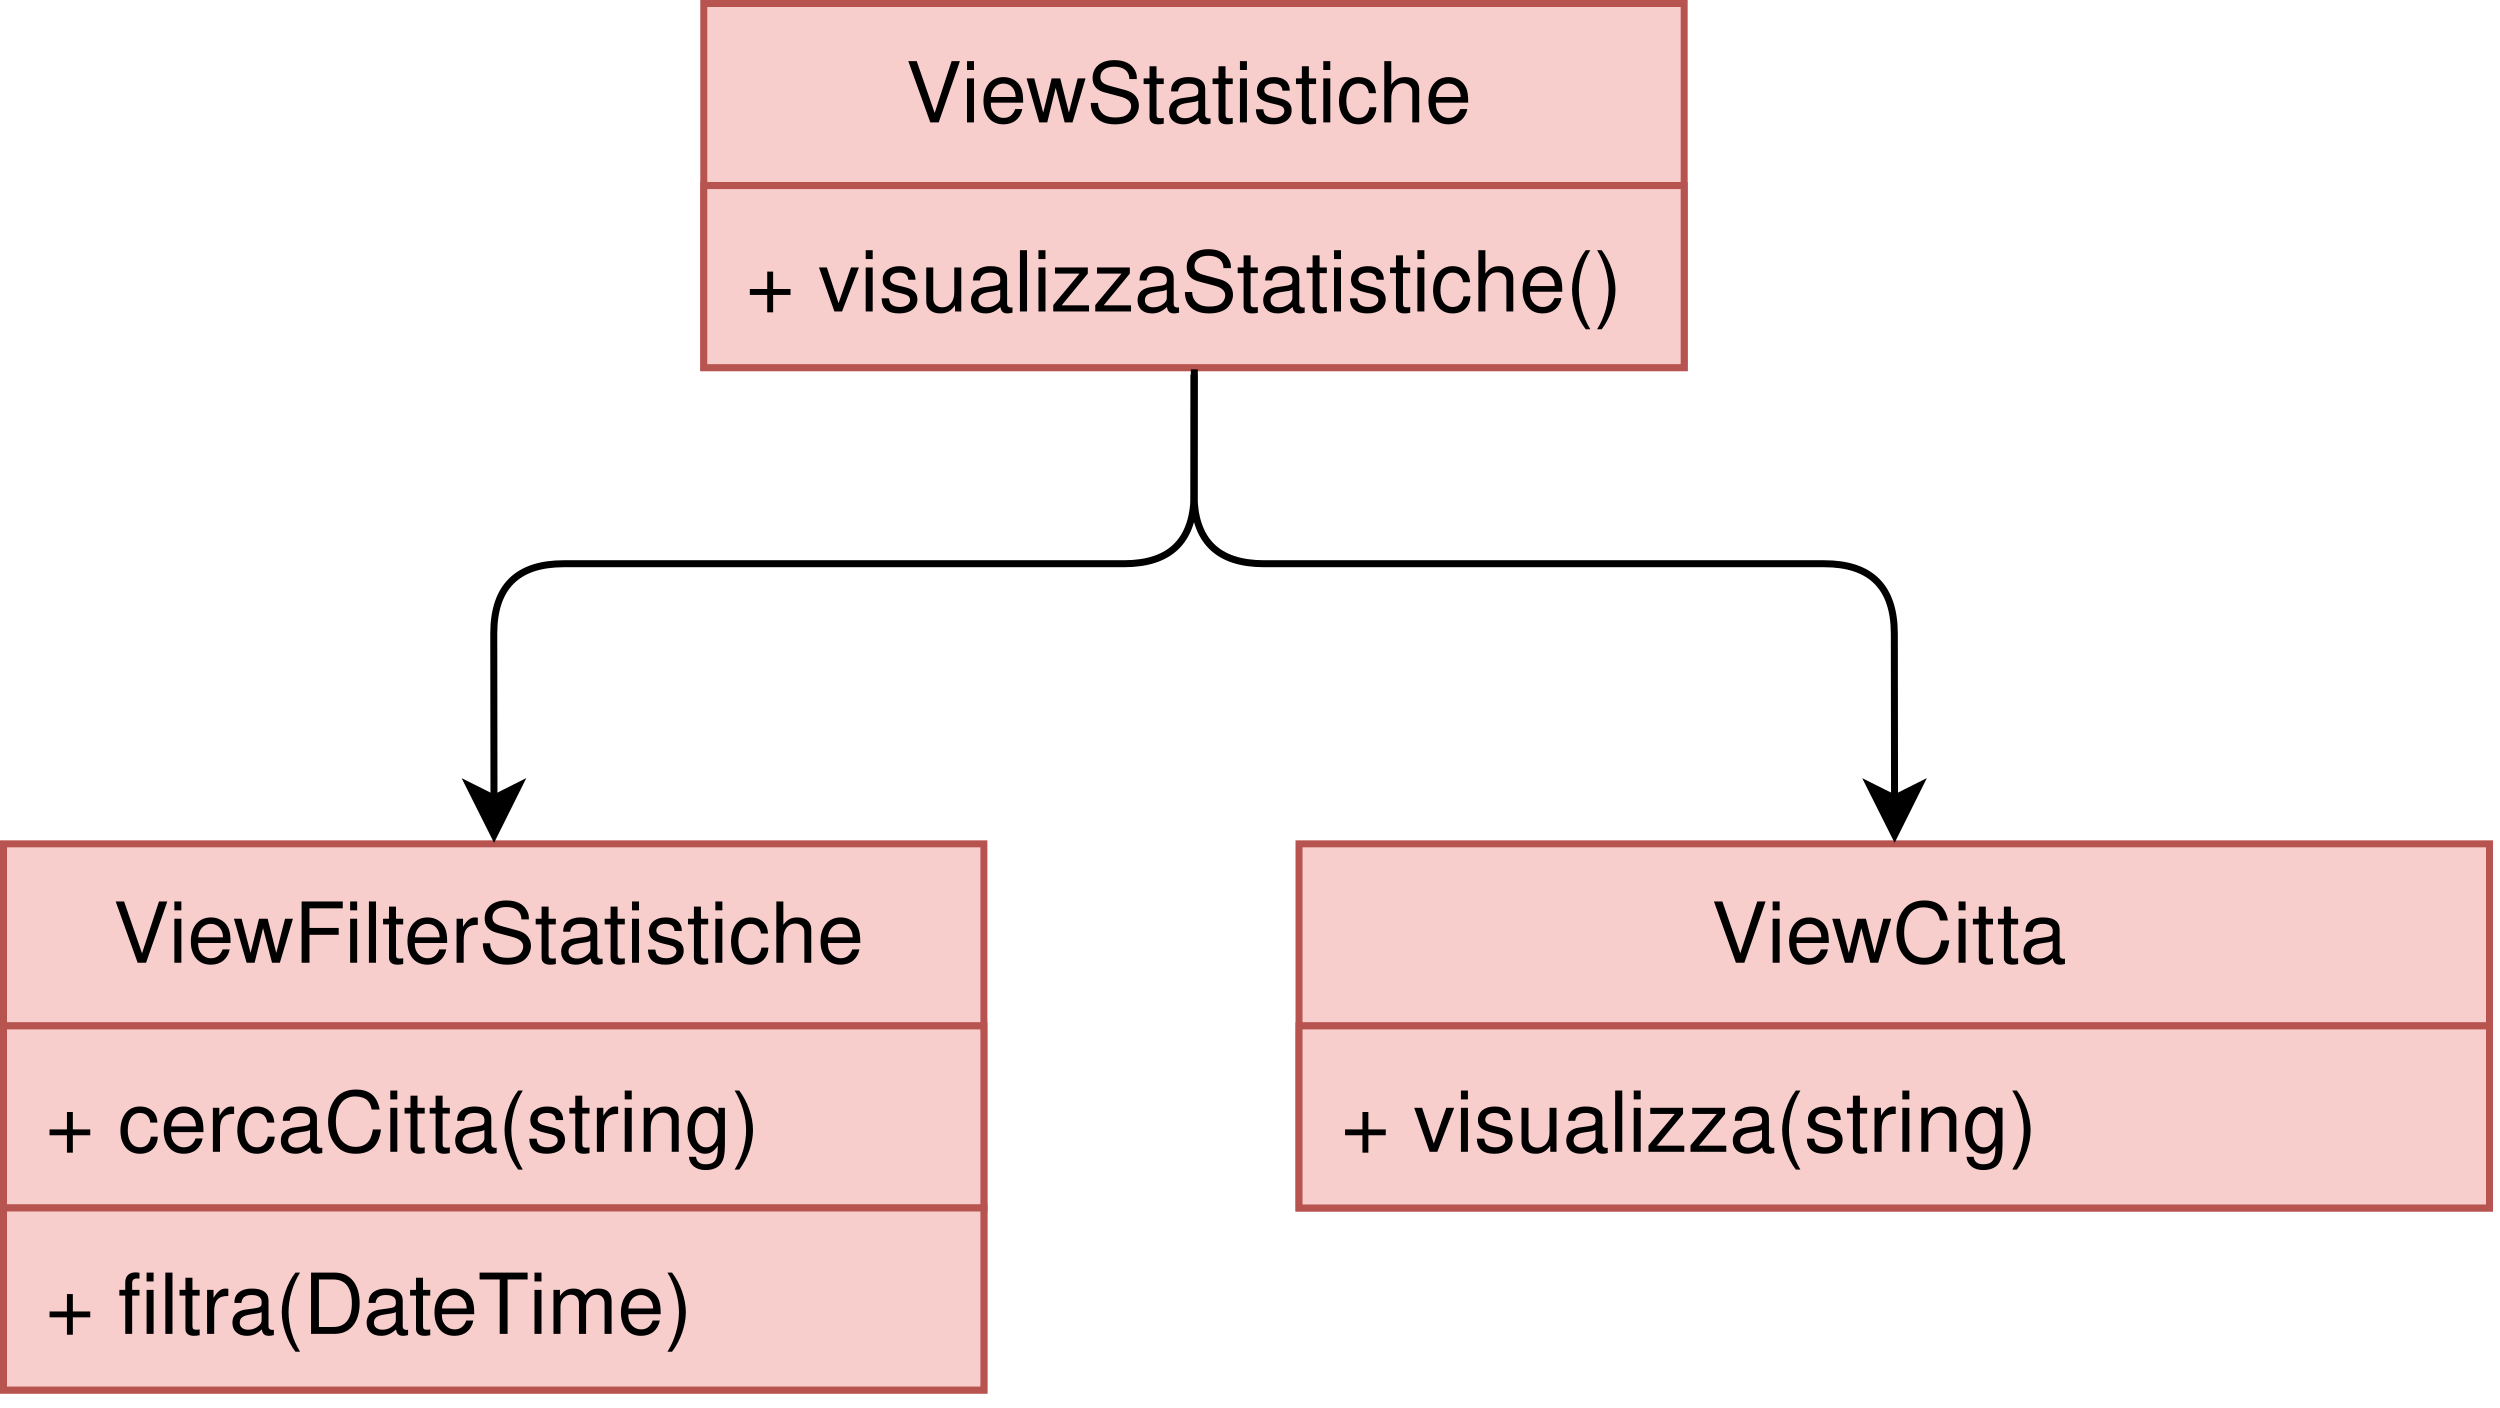
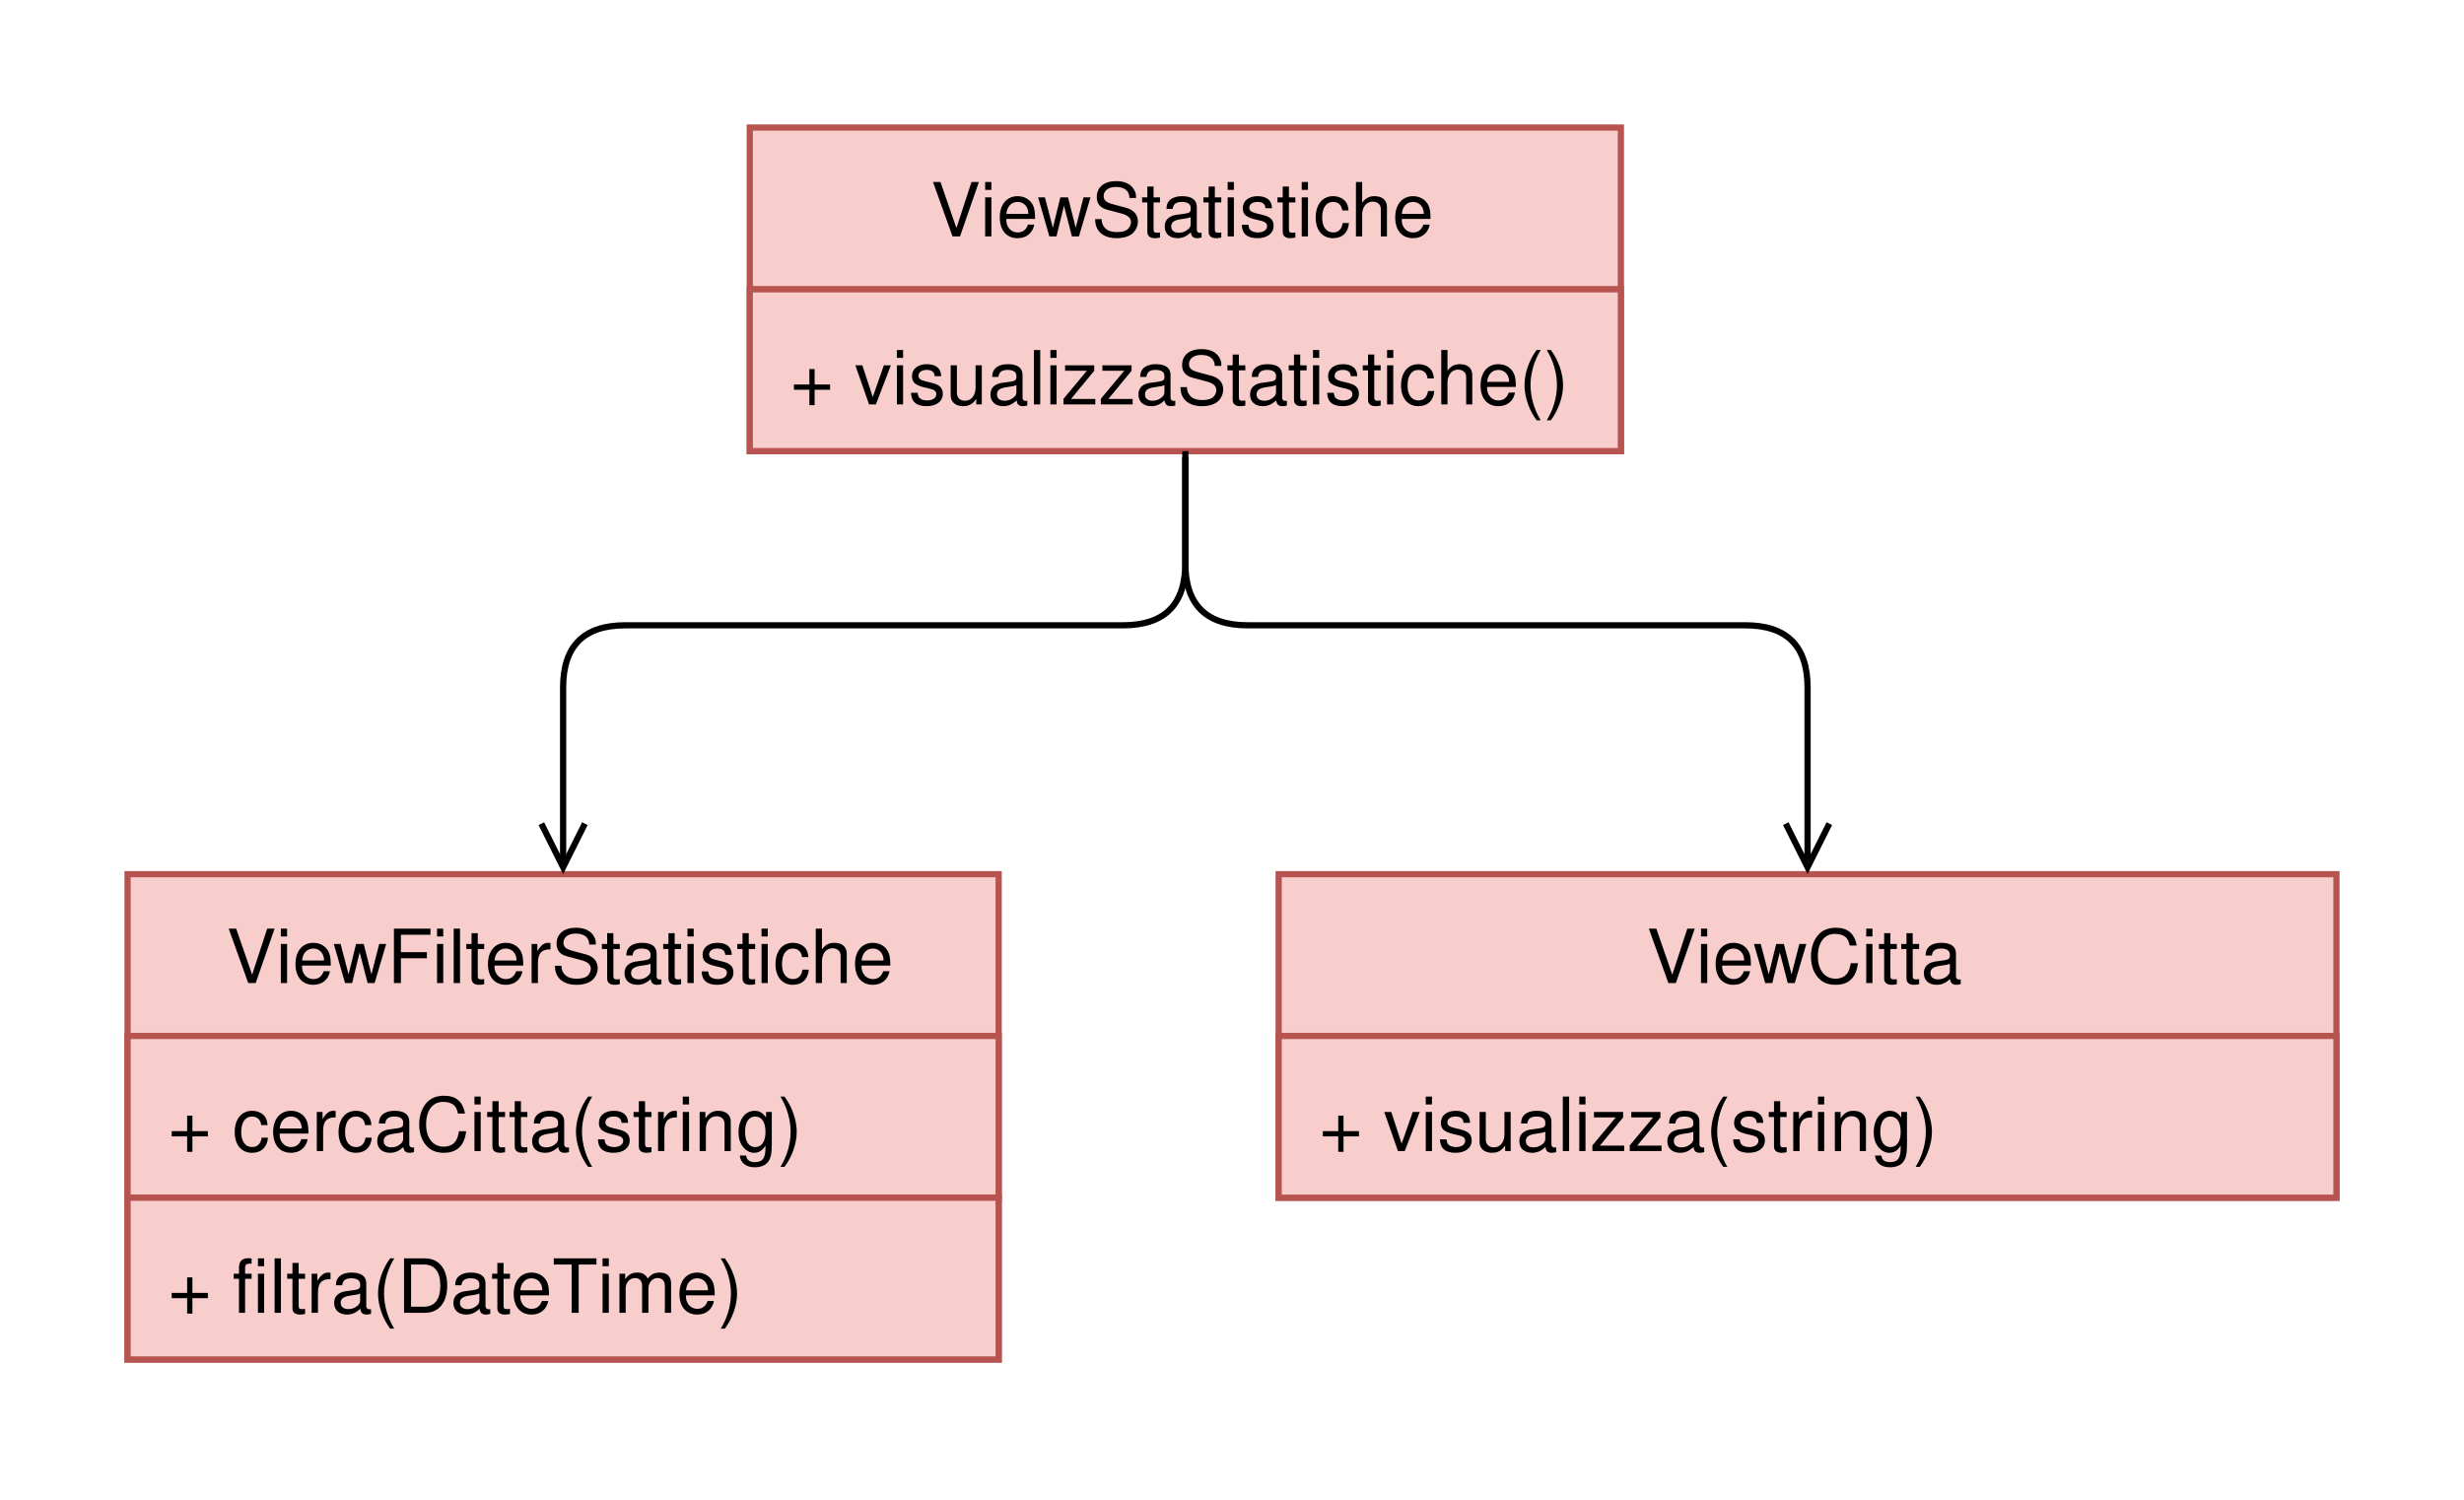
- <svg xmlns="http://www.w3.org/2000/svg" version="1.1" width="357px" height="201px" viewBox="-0.5 -0.5 357 201" content="&lt;mxfile modified=&quot;2019-05-27T16:43:32.050Z&quot; host=&quot;www.draw.io&quot; agent=&quot;Mozilla/5.0 (Macintosh; Intel Mac OS X 10_14_5) AppleWebKit/605.1.15 (KHTML, like Gecko) Version/12.1.1 Safari/605.1.15&quot; etag=&quot;xIC7JrtJRP8QdRq8aV1w&quot; version=&quot;10.6.9&quot; type=&quot;device&quot;&gt;&lt;diagram id=&quot;QHJBnYw0YTBEsRDITySb&quot; name=&quot;Page-1&quot;&gt;7Vhtb9owEP41SN2HTSQhQD+W0G5S22kb3bp+NMlBrDoxckx5+fU7JzZ5I5S20PUDEkK5x+fL+e65s52W40XLr4LMwlseAGvZ7WDZcoYt23bOz/FfAasMsPtOBkwFDTLIyoERXYMG2xqd0wCSkqLknEk6K4M+j2PwZQkjQvBFWW3CWfmtMzKFGjDyCauj9zSQYYb27V6OfwM6Dc2bra5ecESMsl5JEpKALwqQc9lyPMG5zJ6ipQdMxc7EJZt31TC6cUxALPeZwB6GwYTdX8ehtbq++zn+/vh78FlbeSJsrhf8h8JiJImkiaR+CNp3uTIBSRY0YiRGaTDhsRzpkTbKfkhZcENWfK4cSiTxH400CLmga9QnDIcsBHBYSJ1vu6usUcY8zrhI3+NM+j74fmnmSFnU7xKQ4NwfZvVWBboly5LiDUmk8ZIzRmYJHad+q4kREVMaD7iUPNJKiRT8EQrujPtux1UjOmAgJCwbM2Ft8ot1ATwCKVaosikKTQldE5ahyCJnmNXRWFhgl2trYmtSTzem87zjg079C2jQqdGgZQ8UQJM5YXS9JgVKnH2qkQJjIXdGrSm5aHwaI8ZgogyosFIsvgsNSz5TZmfEp/H0JtUZdnLklw6NgjjOnbC0wEIaBBCr3HP0mow3BJ1xGss0du4Afxhhr/3Fbbnokoeylcv4U+pCejzGVRGaZhaQRQtQTNqPBs0lV+eG6Y/d/ahg9A5OBXdrR7iiTII49YWj9gW70hfszp59odc/Ehm6DX3BB+ETj0pJzjAiWImnlvCWluB+7JZgOQ00wBRiIM6GRMIdjeBEguORwGz9/40E51v3hbQHnPaCw+8FnZ77/F7Qe88zormR7TgknjaDA/SB8xdvBttocLzNoH5lrKUb4uBC3b1R8hlJEprWqIxMXcOSyr8q5hjMTHoojAxNWabCyggxel+YpMSH4lg+LZXMvMw5CGrX/Eol4gL4XPjw3MndbmNTmsIrOnkhZe62wtWYAIan7Keyu9vSqN/wQ5G2cIh0KodIU7fGRLZMPav4vaBqqF+5pXYrhrI41Axh5smqoKaLqtHhTrficLu90y9ntz4+ZB7kFN/k4A2stw/A+qMz+FlmNvSW92FmNdFWz3kdM51ehQHux2Cme1hmoph/HczU80+szuU/&lt;/diagram&gt;&lt;/mxfile&gt;" style="background-color: rgb(255, 255, 255);">
+ <svg xmlns="http://www.w3.org/2000/svg" version="1.1" width="396px" height="241px" viewBox="-0.5 -0.5 396 241" content="&lt;mxfile modified=&quot;2019-06-04T11:00:25.385Z&quot; host=&quot;www.draw.io&quot; agent=&quot;Mozilla/5.0 (Macintosh; Intel Mac OS X 10_14_5) AppleWebKit/605.1.15 (KHTML, like Gecko) Version/12.1.1 Safari/605.1.15&quot; etag=&quot;byZTBbNPhElX9V6cAtO0&quot; version=&quot;10.7.4&quot; type=&quot;device&quot;&gt;&lt;diagram id=&quot;QHJBnYw0YTBEsRDITySb&quot; name=&quot;Page-1&quot;&gt;7VjbbtswDP2aAN3DhtiOc3lskrYD2g7d0q3ro2IztlDZMmSlSfr1o2wpvuXWtdn6ECBAzCNSoshDSnbLGUXLK0GS8Jb7wFp221+2nHHLtq32oIN/ClnlSM+xciAQ1NdKBTChL2AsNTqnPqQVRck5kzSpgh6PY/BkBSNC8EVVbcZZddWEBNAAJh5hTfSB+jLM0b7dK/CvQIPQrGx1B/lIRIyy3kkaEp8vSpBz0XJGgnOZP0XLETAVPBOX3O5yy+jaMQGxPMSAPY79GXu4jkNrdX3/ffrt6efws57lmbC53vAvCouJJJKmknohaN/lygQkXdCIkRil4YzHcqJH2ih7IWX+DVnxuXIolcR7MtIw5IK+oD5hOGQhgMNC6nzbXTUbZWzEGRfZOs6s74HnVSwnaka9loAUbe/M7q0adEuWFcUbkkrjJWeMJCmdZn4rw4iIgMZDLiWPtFIqBX+CkjvTvttx1Ugz7CaGICQsS5BOwxXwCKRYoYoedQaaEromLEORRcEwq6OxsMQu19bE1qQO1lMXeccHnfpX0KDToEHLHiqApnPC6MsLKVHi7FODFLhxuTNq25KLkwcxYgxmagIVQ4rFd65hyRM1bUI8Ggc3mc64UyA/dGgUxNF2xrICC6nvQ6xyz9FrMl0TNOE0llns3CH+MMKj9he35aJLI5StQsafUhdyxGPcFaFZsgFZtADFpA002Flf+7mhuYClcBAVjN67U8Hd2BEuKZMgTn3hqH3BrvUFu3NgX+j1j0SG7pa+4IHwyIhKSc4wIliJp5ZwcEtwD6bFR2kJlrOFBphCDMTZmEi4pxGcSHA8Epij/7+RYLDxXMh6wOkseP+zoNNz958FvX95RzRvZDsuiafD4LV9YHAwL3YcBptocLzDoPnK2Eg3xP65evdGiSdZpEMZmaKGJZW/VcAxkrn0WBoZm5rMhJURYnS9ZKTEx/JYYZZJhZ2PN1empa1lmfK58GD/NR7bUQAHtHXwKx8VmsksZc/dVMMaE8Dwwv1c/RSxKaN6hTvF39J90qndJ00JmynyfWur8qeD+kT92gtrtzZRHpjGREgCsiqp6fra6nCnW3O43d7pl7NbHx9yDwq2r3PwhgKw31oAxyXzXpIOPhRJ6zm3es7fkdTp1cjgfgySuu9LUhSLb4a5evHl1bn4Aw==&lt;/diagram&gt;&lt;/mxfile&gt;" style="background-color: rgb(255, 255, 255);">
  <defs>
-     <clipPath id="mx-clip-104-31-131-25-0">
-       <rect x="104" y="31" width="131" height="25" />
+     <clipPath id="mx-clip-125-52-130-24-0">
+       <rect x="125" y="52" width="130" height="24" />
    </clipPath>
-     <clipPath id="mx-clip-4-151-131-25-0">
-       <rect x="4" y="151" width="131" height="25" />
+     <clipPath id="mx-clip-25-172-130-24-0">
+       <rect x="25" y="172" width="130" height="24" />
    </clipPath>
-     <clipPath id="mx-clip-4-177-131-25-0">
-       <rect x="4" y="177" width="131" height="25" />
+     <clipPath id="mx-clip-25-198-130-24-0">
+       <rect x="25" y="198" width="130" height="24" />
    </clipPath>
-     <clipPath id="mx-clip-189-151-161-25-0">
-       <rect x="189" y="151" width="161" height="25" />
+     <clipPath id="mx-clip-210-172-160-24-0">
+       <rect x="210" y="172" width="160" height="24" />
    </clipPath>
  </defs>
  <g>
-     <path d="M 100 26 L 100 0 L 240 0 L 240 26" fill="#f8cecc" stroke="#b85450" stroke-miterlimit="10" pointer-events="none" />
-     <path d="M 100 26 L 100 52 L 240 52 L 240 26" fill="none" stroke="#b85450" stroke-miterlimit="10" pointer-events="none" />
-     <path d="M 100 26 L 240 26" fill="none" stroke="#b85450" stroke-miterlimit="10" pointer-events="none" />
+     <path d="M 120 46 L 120 20 L 260 20 L 260 46" fill="#f8cecc" stroke="#b85450" stroke-miterlimit="10" pointer-events="none" />
+     <path d="M 120 46 L 120 72 L 260 72 L 260 46" fill="none" stroke="#b85450" stroke-miterlimit="10" pointer-events="none" />
+     <path d="M 120 46 L 260 46" fill="none" stroke="#b85450" stroke-miterlimit="10" pointer-events="none" />
    <g fill="#000000" font-family="Helvetica" text-anchor="middle" font-size="12px">
-       <text x="169.26" y="16.98">ViewStatistiche</text>
+       <text x="189.5" y="37.5">ViewStatistiche</text>
    </g>
-     <rect x="100" y="26" width="140" height="26" fill="#f8cecc" stroke="#b85450" pointer-events="none" />
-     <g fill="#000000" font-family="Helvetica" clip-path="url(#mx-clip-104-31-131-25-0)" font-size="12px">
-       <text x="105.98" y="43.98">+ visualizzaStatistiche()</text>
+     <rect x="120" y="46" width="140" height="26" fill="#f8cecc" stroke="#b85450" pointer-events="none" />
+     <g fill="#000000" font-family="Helvetica" clip-path="url(#mx-clip-125-52-130-24-0)" font-size="12px">
+       <text x="126.5" y="64.5">+ visualizzaStatistiche()</text>
    </g>
-     <path d="M 0 146 L 0 120 L 140 120 L 140 146" fill="#f8cecc" stroke="#b85450" stroke-miterlimit="10" pointer-events="none" />
-     <path d="M 0 146 L 0 198 L 140 198 L 140 146" fill="none" stroke="#b85450" stroke-miterlimit="10" pointer-events="none" />
-     <path d="M 0 146 L 140 146" fill="none" stroke="#b85450" stroke-miterlimit="10" pointer-events="none" />
+     <path d="M 20 166 L 20 140 L 160 140 L 160 166" fill="#f8cecc" stroke="#b85450" stroke-miterlimit="10" pointer-events="none" />
+     <path d="M 20 166 L 20 218 L 160 218 L 160 166" fill="none" stroke="#b85450" stroke-miterlimit="10" pointer-events="none" />
+     <path d="M 20 166 L 160 166" fill="none" stroke="#b85450" stroke-miterlimit="10" pointer-events="none" />
    <g fill="#000000" font-family="Helvetica" text-anchor="middle" font-size="12px">
-       <text x="69.26" y="136.98">ViewFilterStatistiche</text>
+       <text x="89.5" y="157.5">ViewFilterStatistiche</text>
    </g>
-     <rect x="0" y="146" width="140" height="26" fill="#f8cecc" stroke="#b85450" pointer-events="none" />
-     <g fill="#000000" font-family="Helvetica" clip-path="url(#mx-clip-4-151-131-25-0)" font-size="12px">
-       <text x="5.98" y="163.98">+ cercaCitta(string)</text>
+     <rect x="20" y="166" width="140" height="26" fill="#f8cecc" stroke="#b85450" pointer-events="none" />
+     <g fill="#000000" font-family="Helvetica" clip-path="url(#mx-clip-25-172-130-24-0)" font-size="12px">
+       <text x="26.5" y="184.5">+ cercaCitta(string)</text>
    </g>
-     <rect x="0" y="172" width="140" height="26" fill="#f8cecc" stroke="#b85450" pointer-events="none" />
-     <g fill="#000000" font-family="Helvetica" clip-path="url(#mx-clip-4-177-131-25-0)" font-size="12px">
-       <text x="5.98" y="189.98">+ filtra(DateTime)</text>
+     <rect x="20" y="192" width="140" height="26" fill="#f8cecc" stroke="#b85450" pointer-events="none" />
+     <g fill="#000000" font-family="Helvetica" clip-path="url(#mx-clip-25-198-130-24-0)" font-size="12px">
+       <text x="26.5" y="210.5">+ filtra(DateTime)</text>
    </g>
-     <path d="M 185 146 L 185 120 L 355 120 L 355 146" fill="#f8cecc" stroke="#b85450" stroke-miterlimit="10" pointer-events="none" />
-     <path d="M 185 146 L 185 172 L 355 172 L 355 146" fill="none" stroke="#b85450" stroke-miterlimit="10" pointer-events="none" />
-     <path d="M 185 146 L 355 146" fill="none" stroke="#b85450" stroke-miterlimit="10" pointer-events="none" />
+     <path d="M 205 166 L 205 140 L 375 140 L 375 166" fill="#f8cecc" stroke="#b85450" stroke-miterlimit="10" pointer-events="none" />
+     <path d="M 205 166 L 205 192 L 375 192 L 375 166" fill="none" stroke="#b85450" stroke-miterlimit="10" pointer-events="none" />
+     <path d="M 205 166 L 375 166" fill="none" stroke="#b85450" stroke-miterlimit="10" pointer-events="none" />
    <g fill="#000000" font-family="Helvetica" text-anchor="middle" font-size="12px">
-       <text x="269.26" y="136.98">ViewCitta</text>
+       <text x="289.5" y="157.5">ViewCitta</text>
    </g>
-     <rect x="185" y="146" width="170" height="26" fill="#f8cecc" stroke="#b85450" pointer-events="none" />
-     <g fill="#000000" font-family="Helvetica" clip-path="url(#mx-clip-189-151-161-25-0)" font-size="12px">
-       <text x="190.98" y="163.98">+ visualizza(string)</text>
+     <rect x="205" y="166" width="170" height="26" fill="#f8cecc" stroke="#b85450" pointer-events="none" />
+     <g fill="#000000" font-family="Helvetica" clip-path="url(#mx-clip-210-172-160-24-0)" font-size="12px">
+       <text x="211.5" y="184.5">+ visualizza(string)</text>
    </g>
-     <path d="M 170.05 52.24 L 170.02 70 Q 170 80 160 80 L 80 80 Q 70 80 70.01 90 L 70.04 113.49" fill="none" stroke="#000000" stroke-miterlimit="10" pointer-events="none" />
-     <path d="M 70.05 118.74 L 66.54 111.74 L 70.04 113.49 L 73.54 111.73 Z" fill="#000000" stroke="#000000" stroke-miterlimit="10" pointer-events="none" />
-     <path d="M 170 53 L 170 70 Q 170 80 180 80 L 260 80 Q 270 80 270.01 90 L 270.04 113.49" fill="none" stroke="#000000" stroke-miterlimit="10" pointer-events="none" />
-     <path d="M 270.05 118.74 L 266.54 111.74 L 270.04 113.49 L 273.54 111.73 Z" fill="#000000" stroke="#000000" stroke-miterlimit="10" pointer-events="none" />
+     <path d="M 190 72 L 190 90 Q 190 100 180 100 L 100 100 Q 90 100 90 110 L 90 137.76" fill="none" stroke="#000000" stroke-miterlimit="10" pointer-events="none" />
+     <path d="M 86.5 131.88 L 90 138.88 L 93.5 131.88" fill="none" stroke="#000000" stroke-miterlimit="10" pointer-events="none" />
+     <path d="M 190 73 L 190 90 Q 190 100 200 100 L 280 100 Q 290 100 290 110 L 290 137.76" fill="none" stroke="#000000" stroke-miterlimit="10" pointer-events="none" />
+     <path d="M 286.5 131.88 L 290 138.88 L 293.5 131.88" fill="none" stroke="#000000" stroke-miterlimit="10" pointer-events="none" />
  </g>
</svg>
